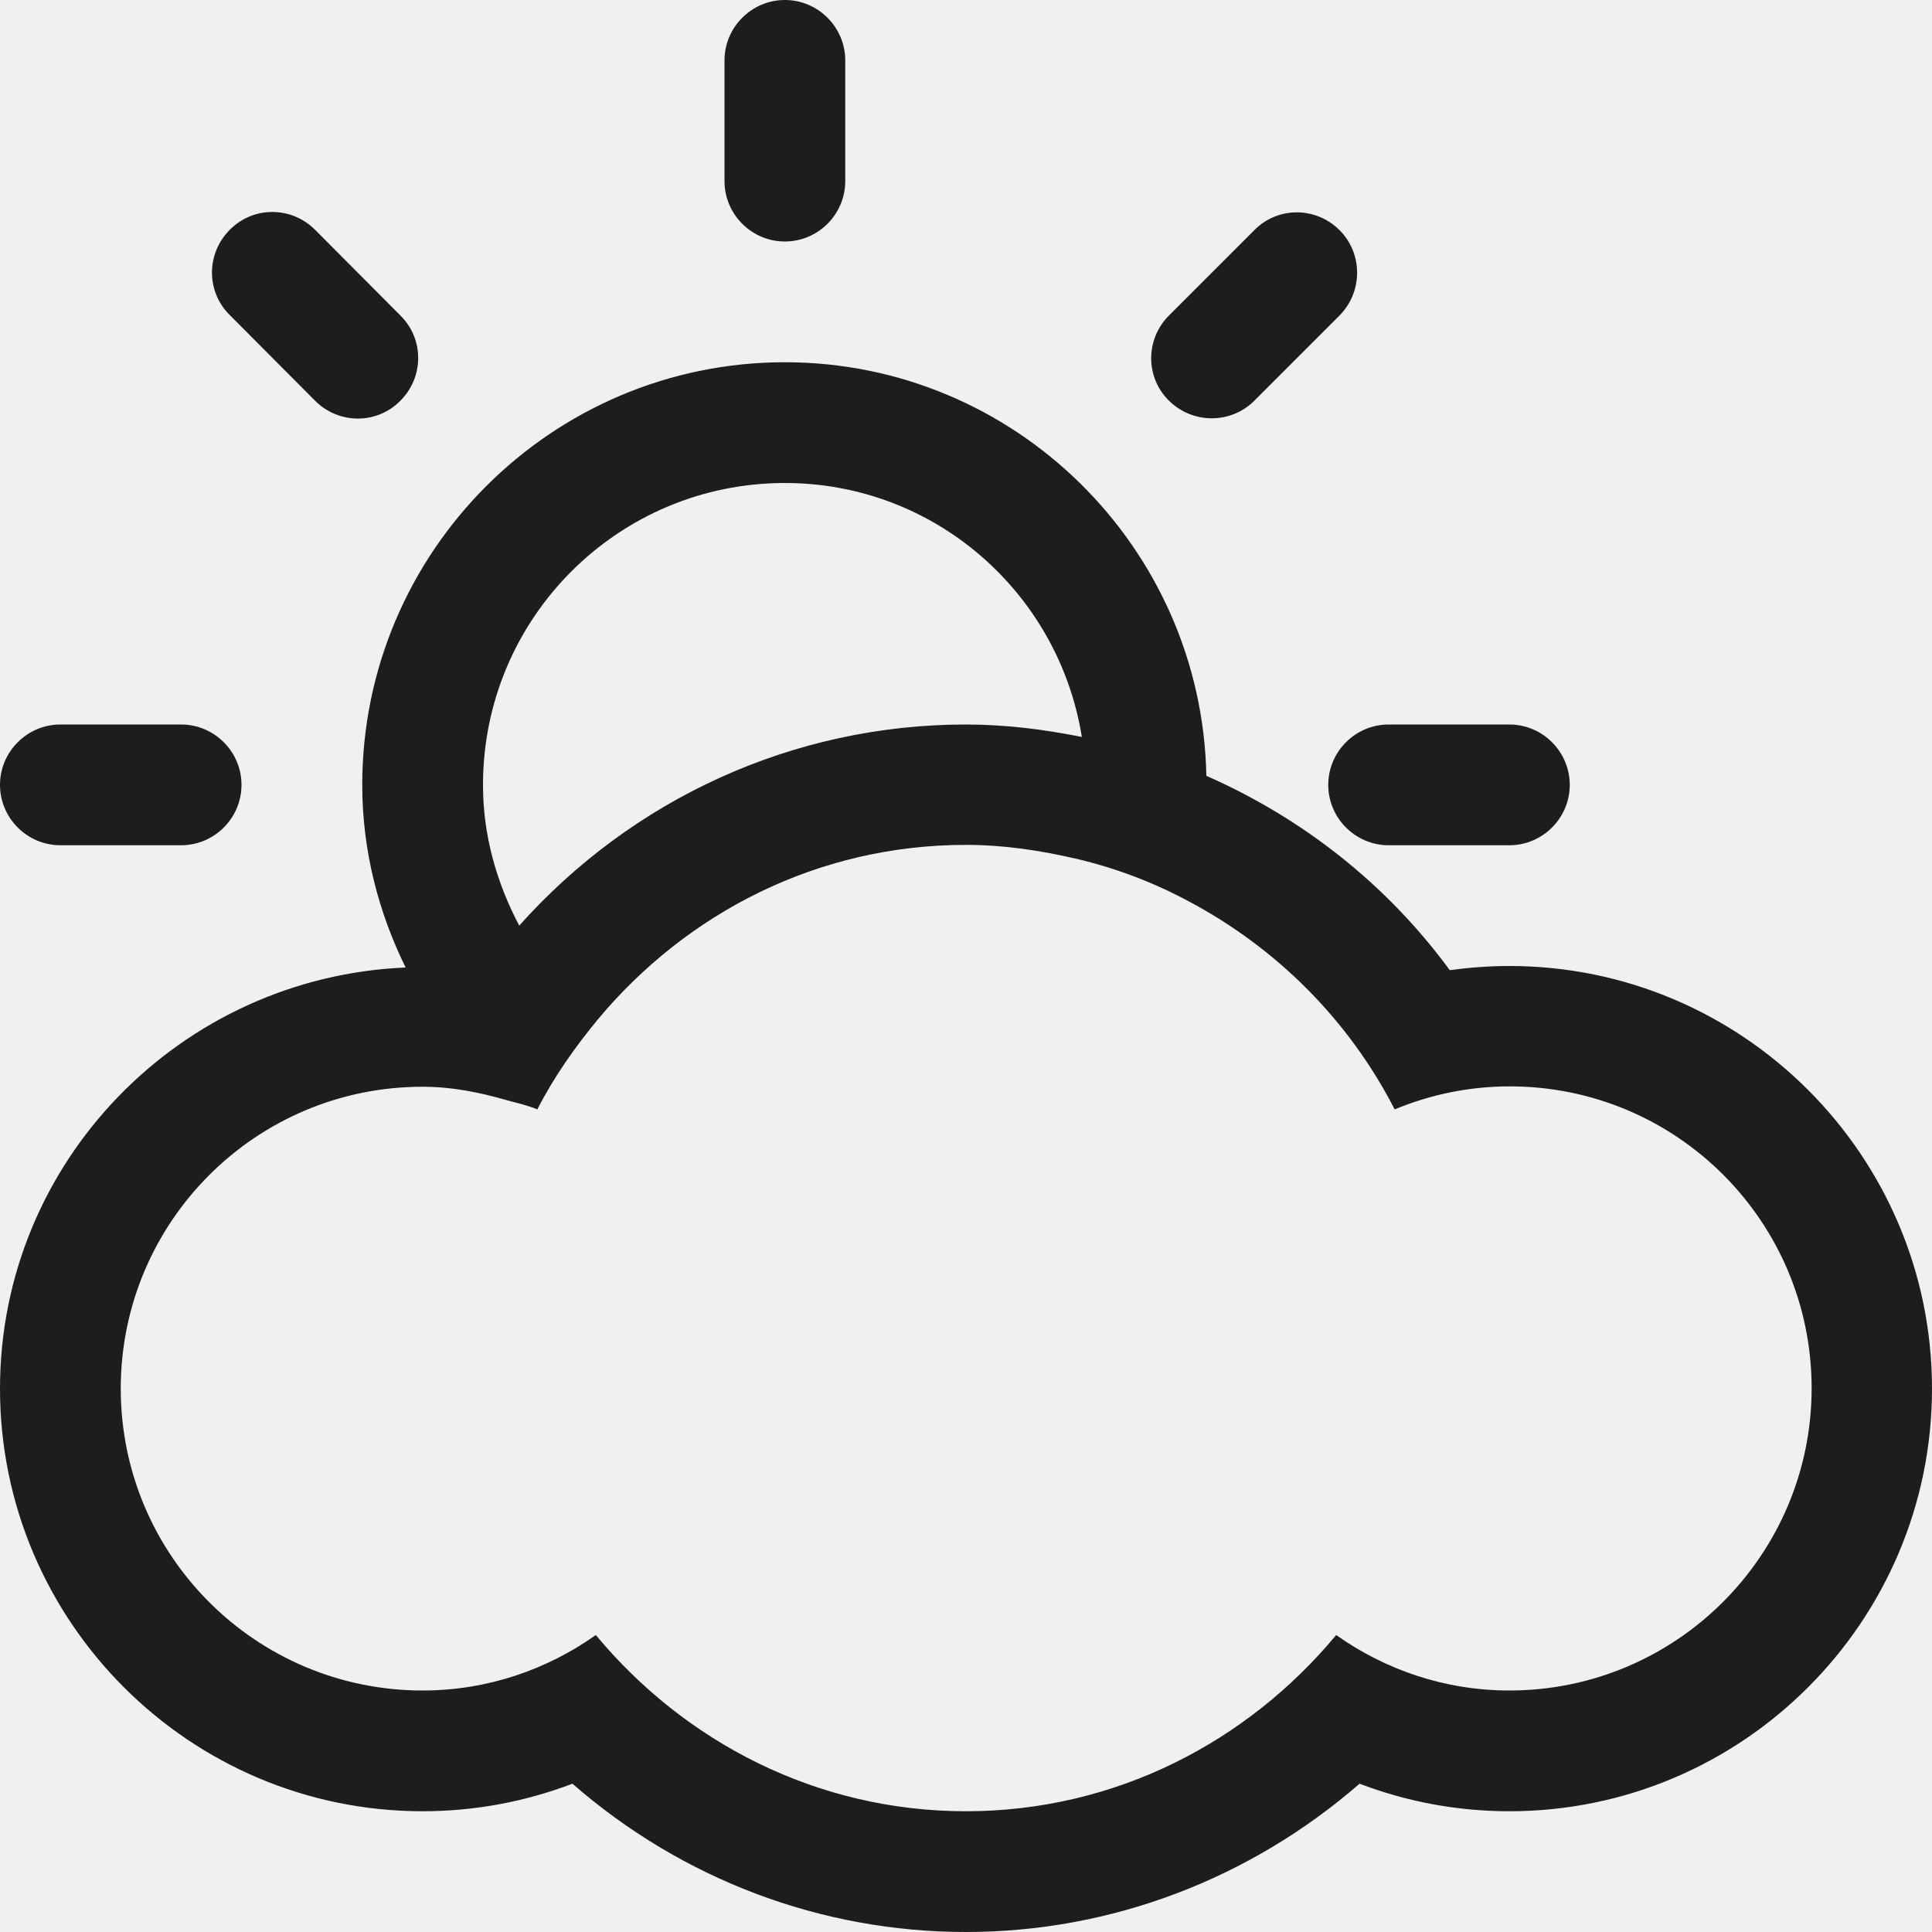
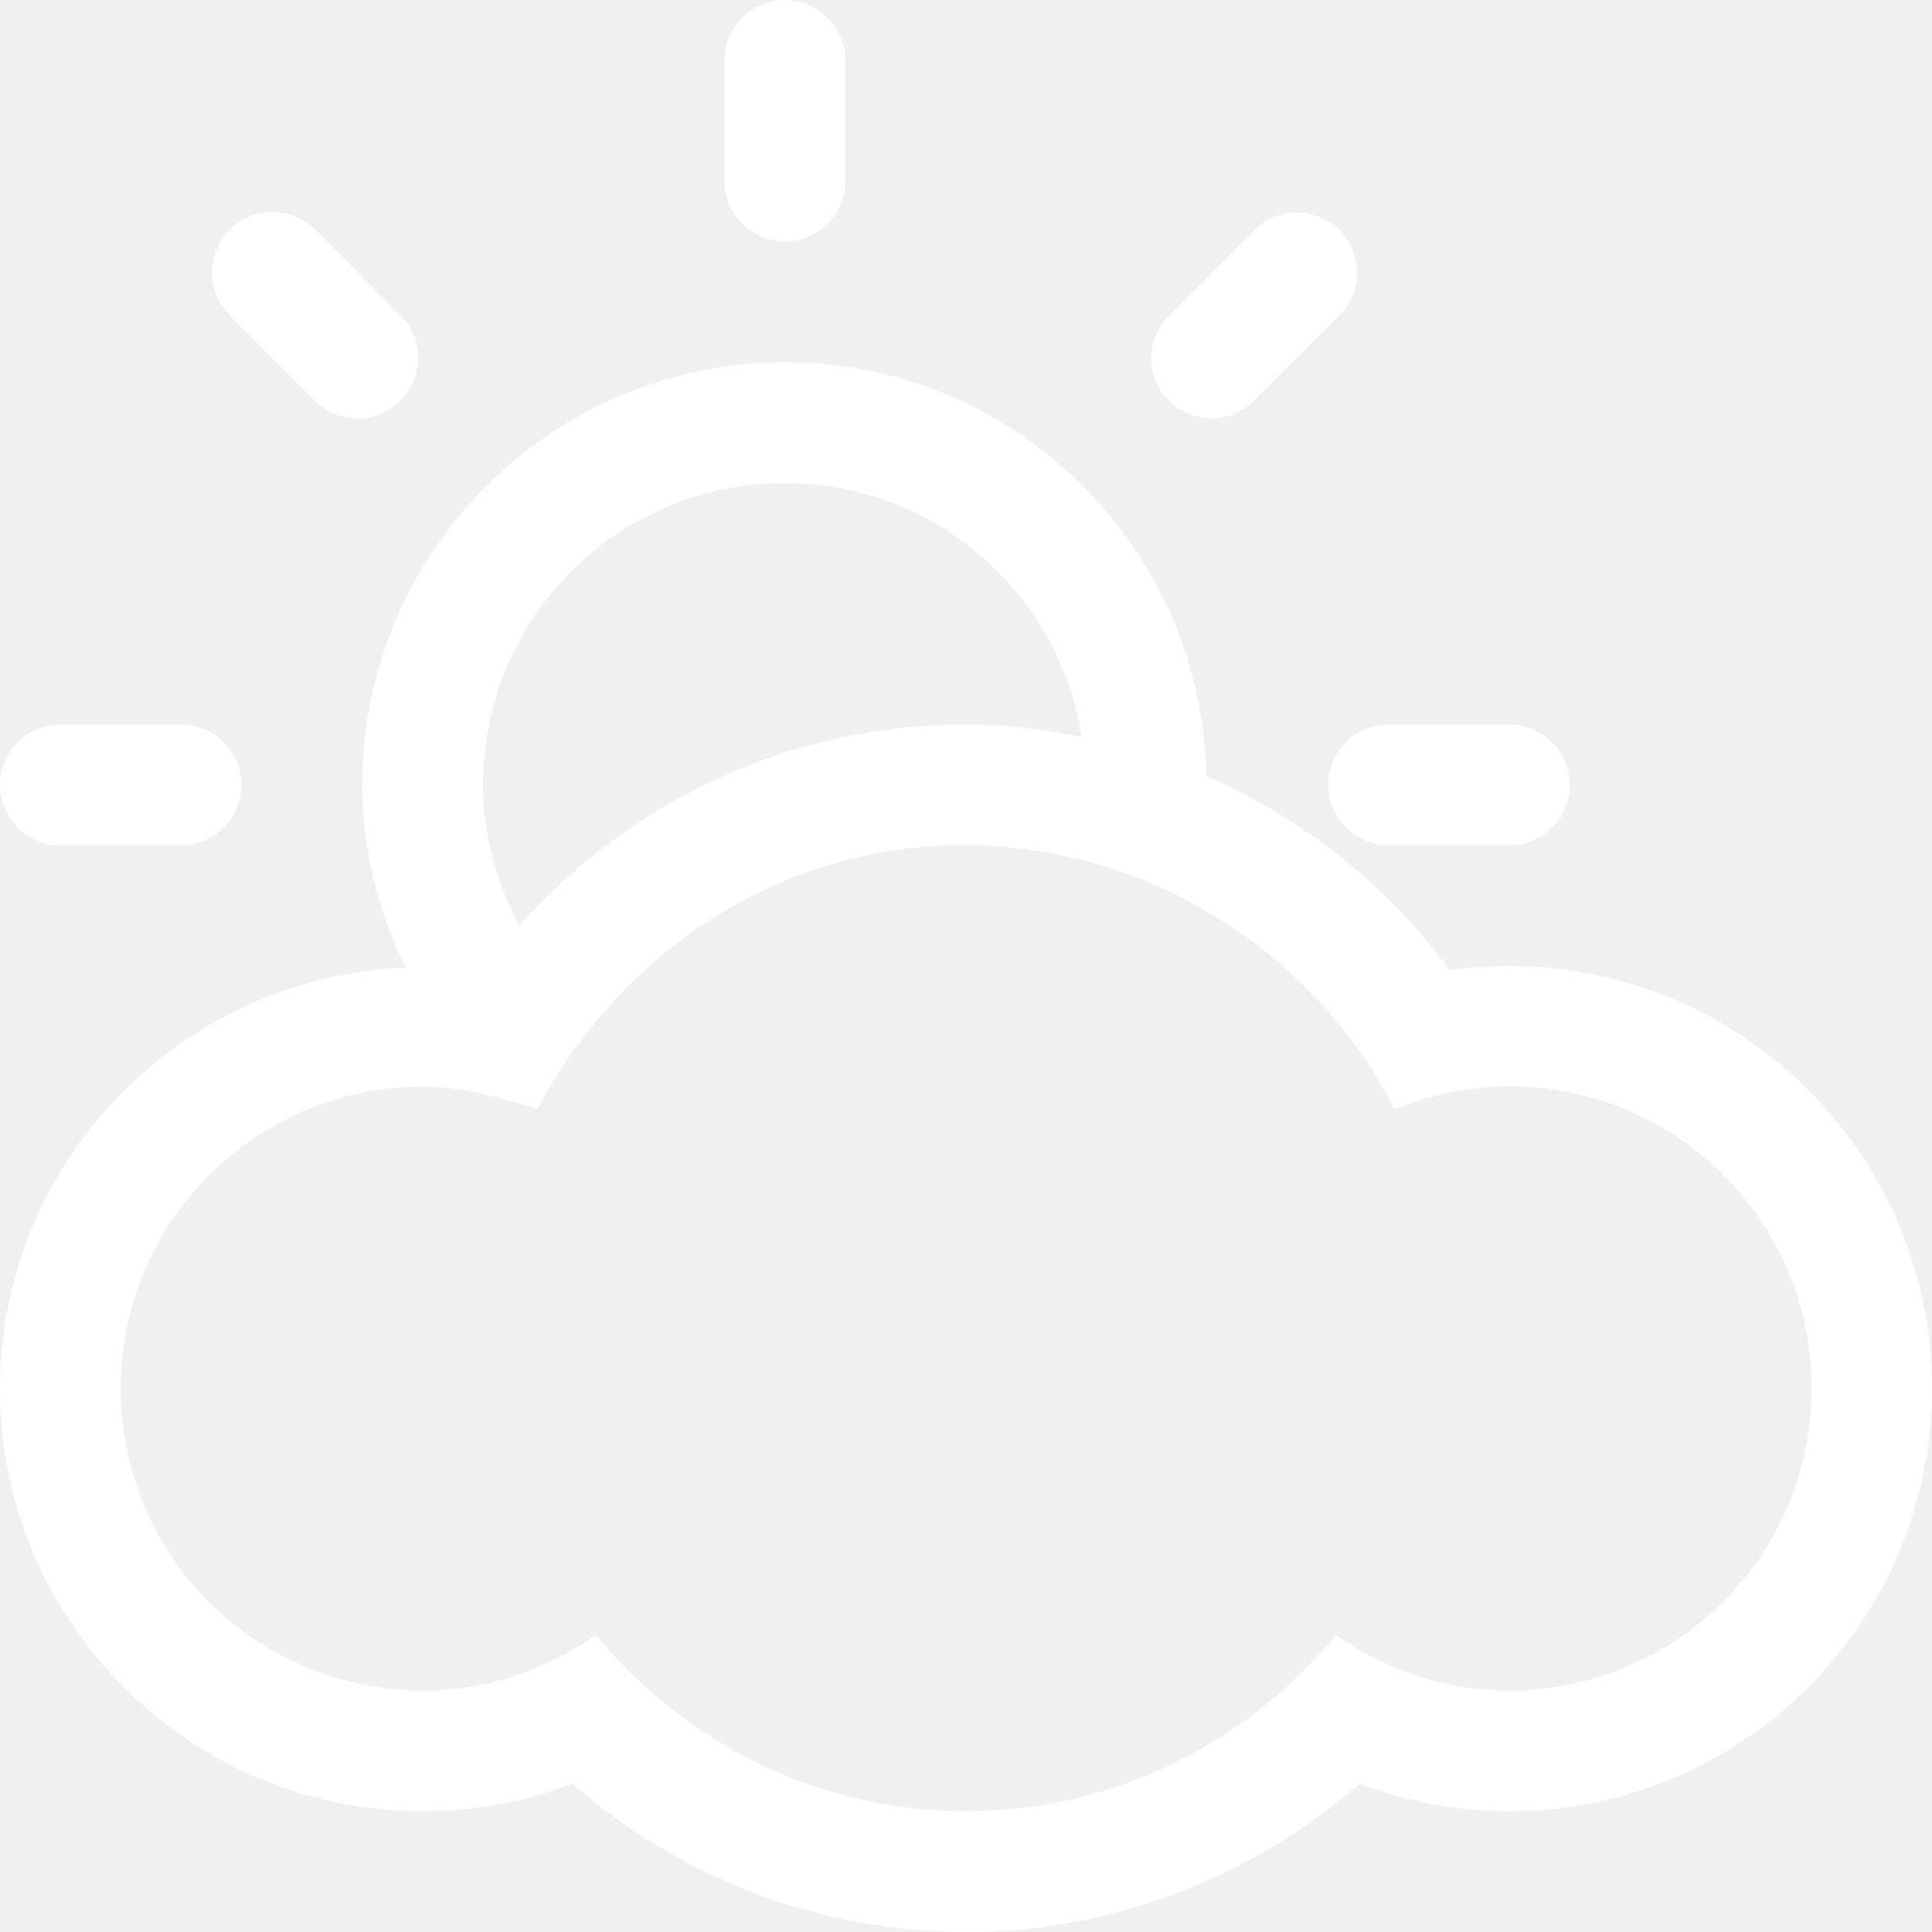
<svg xmlns="http://www.w3.org/2000/svg" version="1.1" id="Layer_1" x="0px" y="0px" viewBox="0 0 512 512" style="enable-background:new 0 0 512 512;" xml:space="preserve">
  <style type="text/css">
- 	.st0{fill:#1D1D1B;}
+ 	.st0{fill:white;}
</style>
  <g>
    <g>
      <path class="st0" d="M208,64c8.8,0,16-7.2,16-16V16c0-8.8-7.2-16-16-16s-16,7.2-16,16v32C192,56.8,199.2,64,208,64z M332.4,106.2    l22.6-22.6c6.2-6.3,6.2-16.4,0-22.6c-6.3-6.3-16.4-6.3-22.6,0l-22.6,22.6c-6.3,6.3-6.3,16.4,0,22.6    C316.1,112.4,326.2,112.4,332.4,106.2z M16,224h32c8.8,0,16-7.2,16-16s-7.2-16-16-16H16c-8.8,0-16,7.2-16,16S7.2,224,16,224z     M352,208c0,8.8,7.2,16,16,16h32c8.8,0,16-7.2,16-16s-7.2-16-16-16h-32C359.2,192,352,199.2,352,208z M83.5,106.2    c6.3,6.3,16.4,6.3,22.6,0c6.3-6.3,6.3-16.4,0-22.6L83.5,60.9c-6.3-6.3-16.4-6.3-22.6,0c-6.3,6.3-6.3,16.4,0,22.6L83.5,106.2z     M400,256c-5.3,0-10.6,0.4-15.8,1.1c-16.8-22.9-39.1-40.3-64.5-51.5C318.5,145,268.9,96,208,96c-61.8,0-112,50.3-112,112    c0,17.4,4.3,33.8,11.5,48.4C47.9,258.9,0,307.8,0,368c0,61.8,50.3,112,112,112c13.7,0,27.1-2.5,39.7-7.3    c29,25.3,65.8,39.3,104.3,39.3c38.5,0,75.3-14.1,104.3-39.3c12.6,4.8,26,7.3,39.7,7.3c61.8,0,112-50.3,112-112S461.8,256,400,256z     M208,128c39.8,0,72.6,29.2,78.7,67.3c-10-2-20.2-3.3-30.7-3.3c-45.9,0-88.5,19.8-118.4,53.3c-5.9-11.2-9.6-23.7-9.6-37.3    C128,163.8,163.8,128,208,128z M400,448c-17.1,0-32.9-5.5-45.9-14.7C330.6,461.6,295.6,480,256,480c-39.6,0-74.6-18.4-98.1-46.7    c-13,9.2-28.8,14.7-45.9,14.7c-44.2,0-80-35.8-80-80s35.8-80,80-80c7.8,0,15.1,1.5,22.1,3.5c2.8,0.8,5.7,1.4,8.3,2.5    c4.4-8.6,9.9-16.4,16-23.8c23.4-28.1,58.1-46.3,97.6-46.3c10.1,0,19.8,1.5,29.3,3.7c10.6,2.5,20.5,6.3,29.8,11.3    c23.3,12.4,42.4,31.5,54.5,55.1c9.4-3.9,19.7-6.1,30.5-6.1c44.2,0,80,35.8,80,80S444.2,448,400,448z" />
    </g>
  </g>
</svg>
